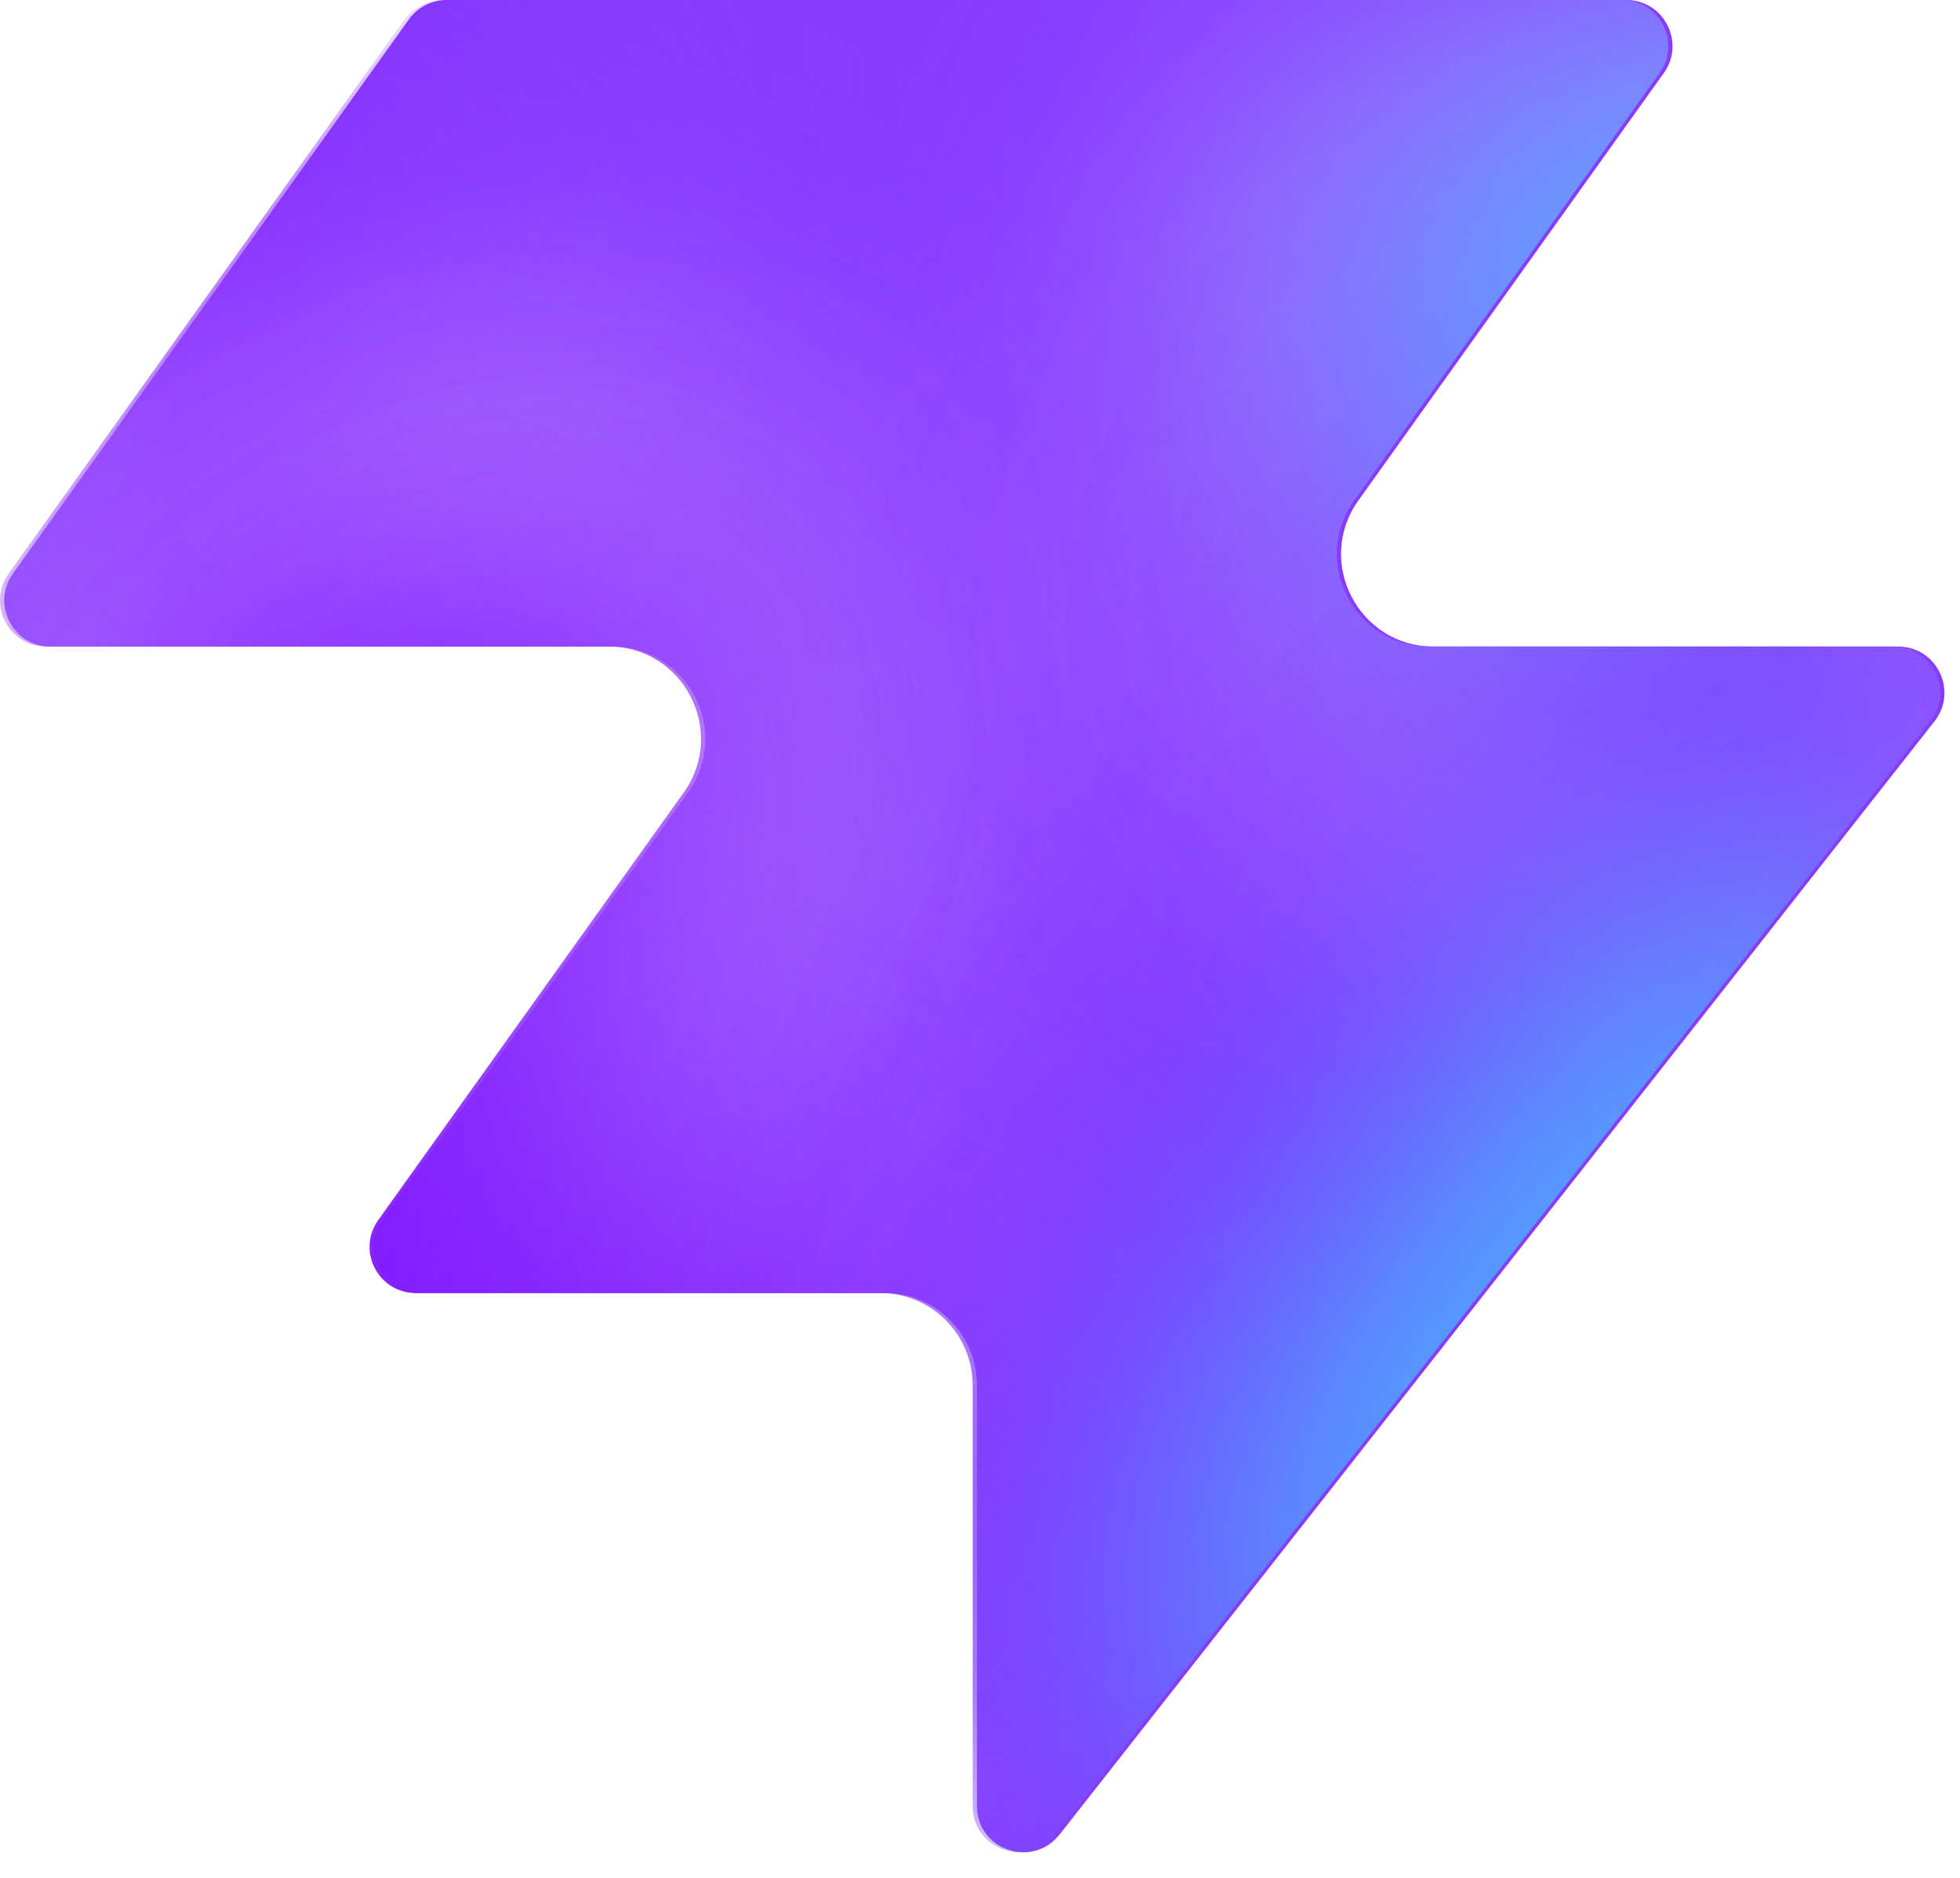
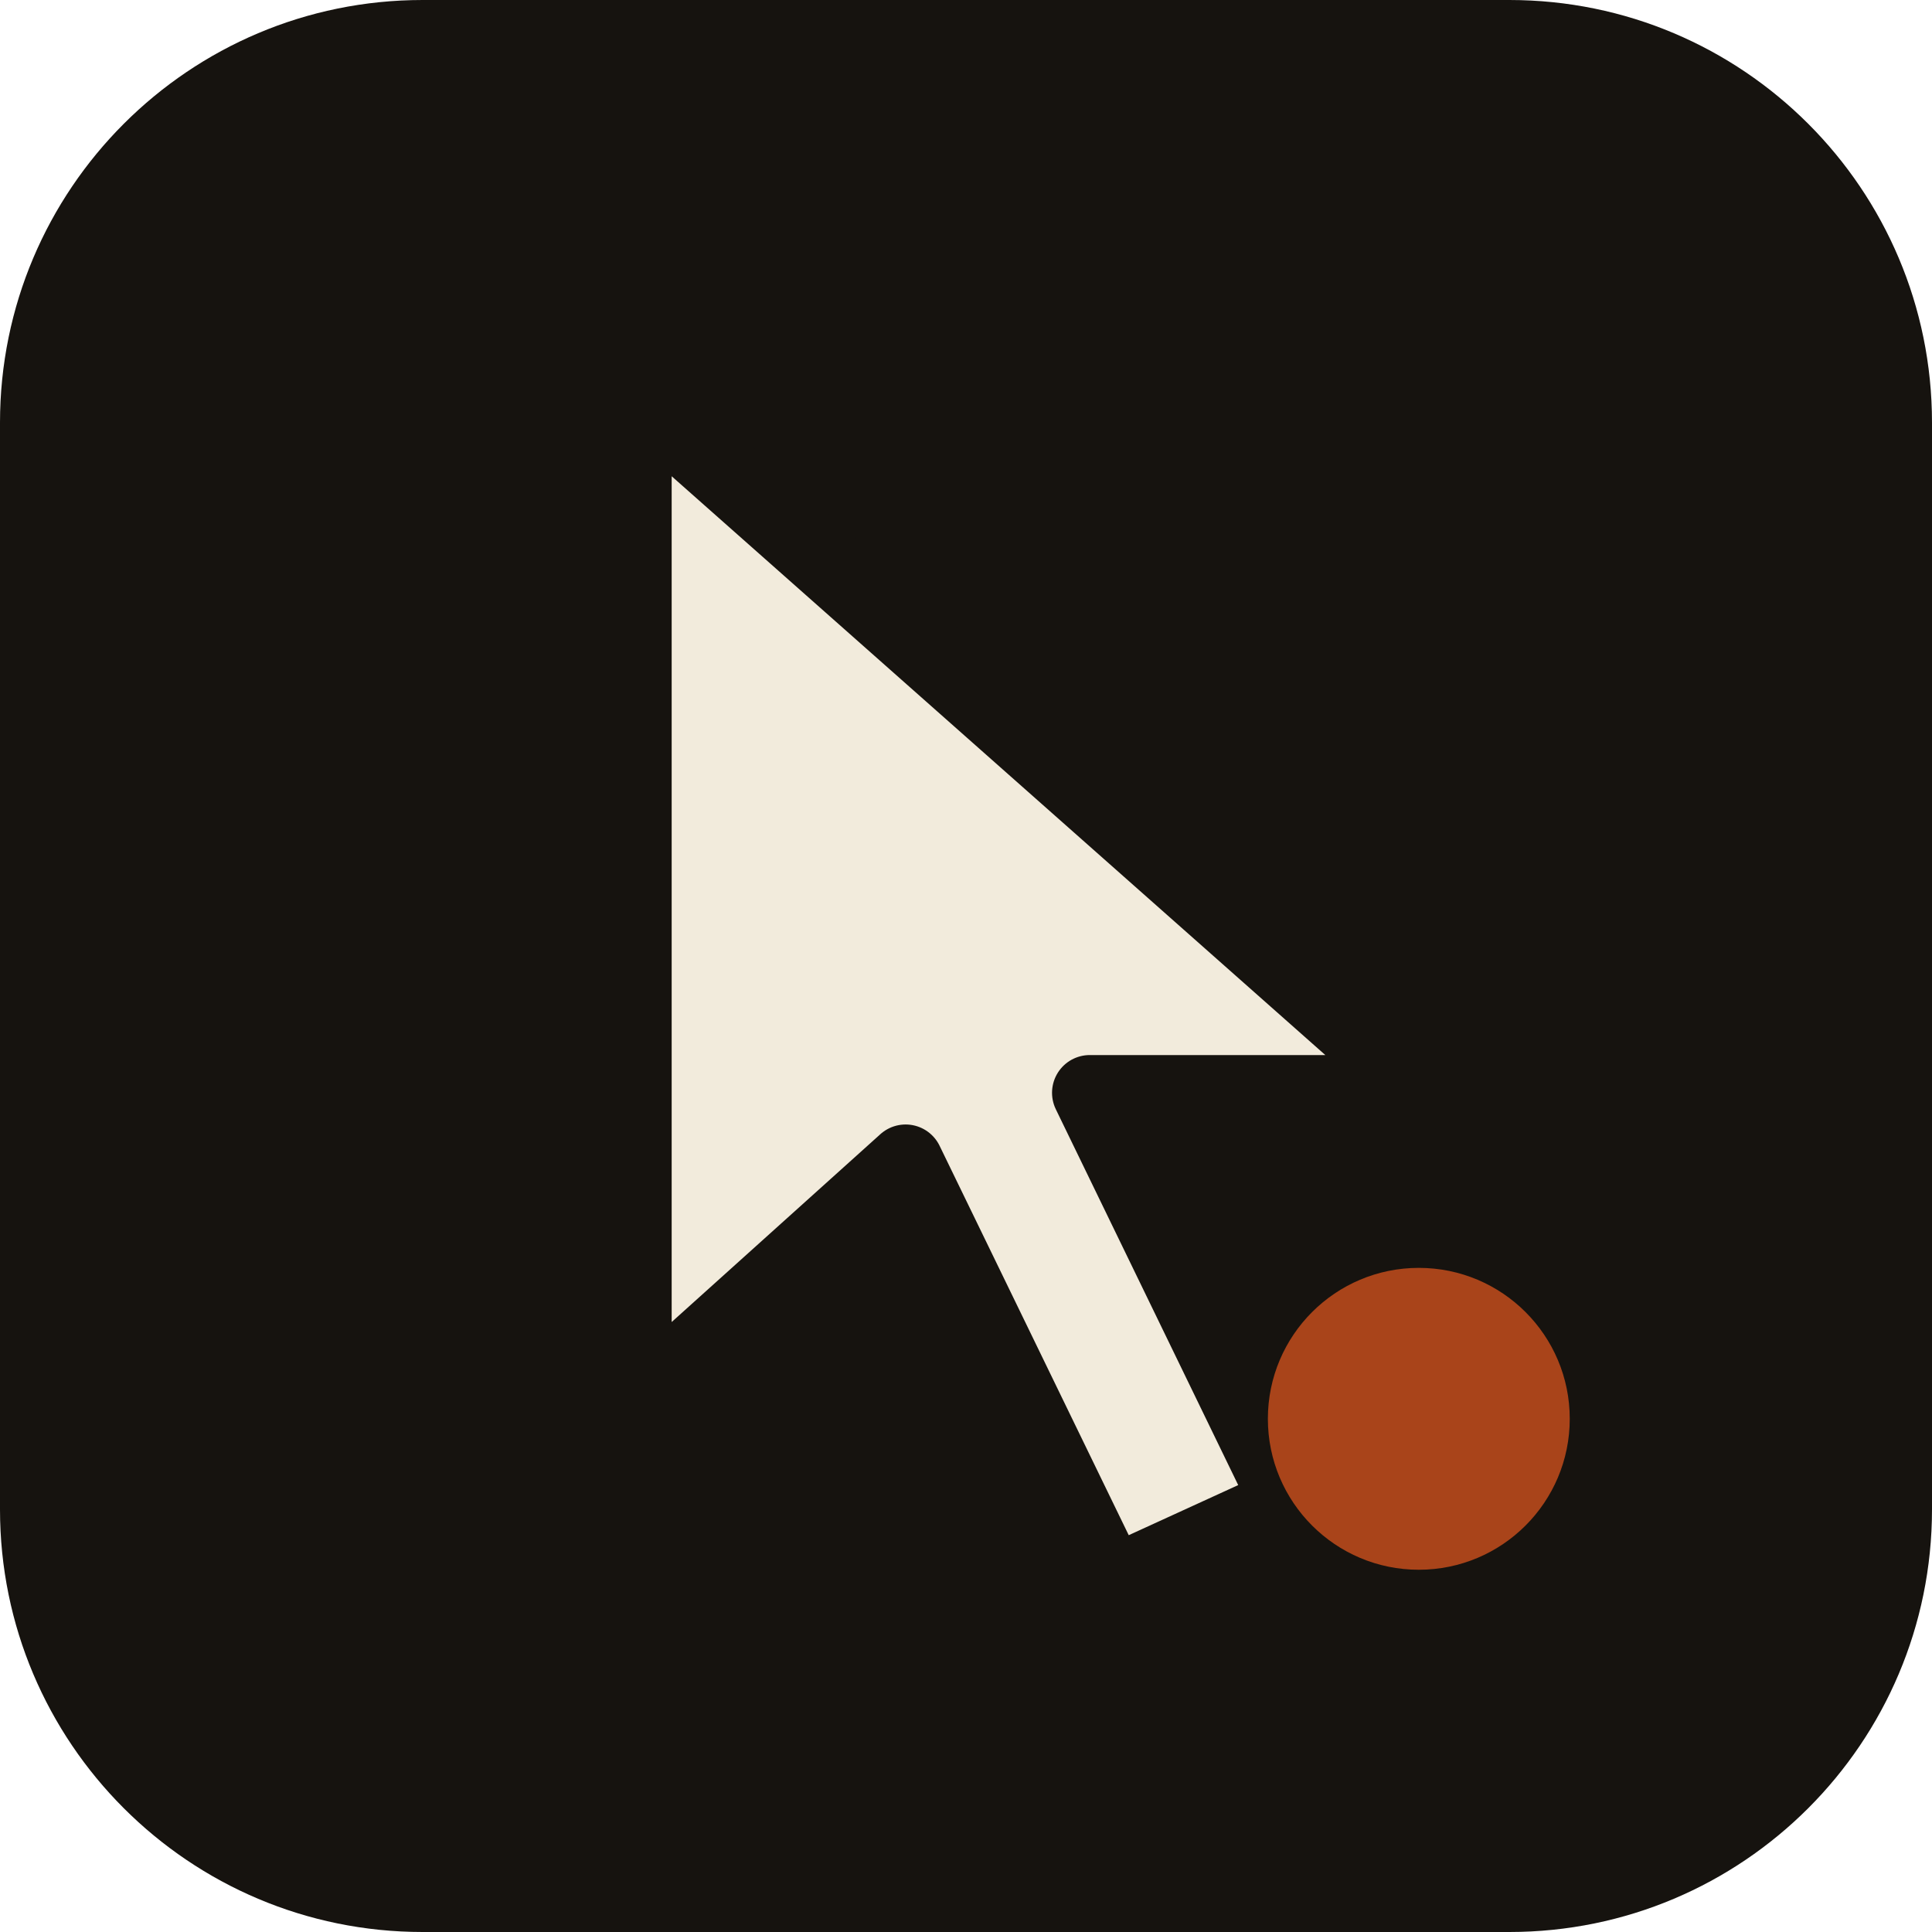
- <svg xmlns="http://www.w3.org/2000/svg" width="48" height="46" fill="none" viewBox="0 0 48 46">
-   <path fill="#863bff" d="M25.946 44.938c-.664.845-2.021.375-2.021-.698V33.937a2.26 2.26 0 0 0-2.262-2.262H10.287c-.92 0-1.456-1.04-.92-1.788l7.48-10.471c1.07-1.497 0-3.578-1.842-3.578H1.237c-.92 0-1.456-1.04-.92-1.788L10.013.474c.214-.297.556-.474.92-.474h28.894c.92 0 1.456 1.04.92 1.788l-7.48 10.471c-1.07 1.498 0 3.579 1.842 3.579h11.377c.943 0 1.473 1.088.89 1.83L25.947 44.94z" style="fill:#863bff;fill:color(display-p3 .525 .23 1);fill-opacity:1" />
-   <mask id="a" width="48" height="46" x="0" y="0" maskUnits="userSpaceOnUse" style="mask-type:alpha">
-     <path fill="#000" d="M25.842 44.938c-.664.844-2.021.375-2.021-.698V33.937a2.26 2.26 0 0 0-2.262-2.262H10.183c-.92 0-1.456-1.04-.92-1.788l7.48-10.471c1.07-1.498 0-3.579-1.842-3.579H1.133c-.92 0-1.456-1.04-.92-1.787L9.91.473c.214-.297.556-.474.92-.474h28.894c.92 0 1.456 1.04.92 1.788l-7.48 10.471c-1.07 1.498 0 3.578 1.842 3.578h11.377c.943 0 1.473 1.088.89 1.832L25.843 44.94z" style="fill:#000;fill-opacity:1" />
-   </mask>
-   <g mask="url(#a)">
-     <g filter="url(#b)">
-       <ellipse cx="5.508" cy="14.704" fill="#ede6ff" rx="5.508" ry="14.704" style="fill:#ede6ff;fill:color(display-p3 .927 .903 1);fill-opacity:1" transform="matrix(.00324 1 1 -.00324 -4.47 31.516)" />
-     </g>
-     <g filter="url(#c)">
-       <ellipse cx="10.399" cy="29.851" fill="#ede6ff" rx="10.399" ry="29.851" style="fill:#ede6ff;fill:color(display-p3 .927 .903 1);fill-opacity:1" transform="matrix(.00324 1 1 -.00324 -39.328 7.883)" />
-     </g>
-     <g filter="url(#d)">
-       <ellipse cx="5.508" cy="30.487" fill="#7e14ff" rx="5.508" ry="30.487" style="fill:#7e14ff;fill:color(display-p3 .492 .077 1);fill-opacity:1" transform="rotate(89.814 -25.913 -14.639)scale(1 -1)" />
-     </g>
-     <g filter="url(#e)">
-       <ellipse cx="5.508" cy="30.599" fill="#7e14ff" rx="5.508" ry="30.599" style="fill:#7e14ff;fill:color(display-p3 .492 .077 1);fill-opacity:1" transform="rotate(89.814 -32.644 -3.334)scale(1 -1)" />
-     </g>
-     <g filter="url(#f)">
-       <ellipse cx="5.508" cy="30.599" fill="#7e14ff" rx="5.508" ry="30.599" style="fill:#7e14ff;fill:color(display-p3 .492 .077 1);fill-opacity:1" transform="matrix(.00324 1 1 -.00324 -34.34 30.47)" />
-     </g>
-     <g filter="url(#g)">
-       <ellipse cx="14.072" cy="22.078" fill="#ede6ff" rx="14.072" ry="22.078" style="fill:#ede6ff;fill:color(display-p3 .927 .903 1);fill-opacity:1" transform="rotate(93.35 24.506 48.493)scale(-1 1)" />
-     </g>
-     <g filter="url(#h)">
-       <ellipse cx="3.47" cy="21.501" fill="#7e14ff" rx="3.47" ry="21.501" style="fill:#7e14ff;fill:color(display-p3 .492 .077 1);fill-opacity:1" transform="rotate(89.009 28.708 47.59)scale(-1 1)" />
-     </g>
-     <g filter="url(#i)">
-       <ellipse cx="3.47" cy="21.501" fill="#7e14ff" rx="3.47" ry="21.501" style="fill:#7e14ff;fill:color(display-p3 .492 .077 1);fill-opacity:1" transform="rotate(89.009 28.708 47.59)scale(-1 1)" />
-     </g>
-     <g filter="url(#j)">
-       <ellipse cx=".387" cy="8.972" fill="#7e14ff" rx="4.407" ry="29.108" style="fill:#7e14ff;fill:color(display-p3 .492 .077 1);fill-opacity:1" transform="rotate(39.51 .387 8.972)" />
-     </g>
-     <g filter="url(#k)">
-       <ellipse cx="47.523" cy="-6.092" fill="#7e14ff" rx="4.407" ry="29.108" style="fill:#7e14ff;fill:color(display-p3 .492 .077 1);fill-opacity:1" transform="rotate(37.892 47.523 -6.092)" />
-     </g>
-     <g filter="url(#l)">
-       <ellipse cx="41.412" cy="6.333" fill="#47bfff" rx="5.971" ry="9.665" style="fill:#47bfff;fill:color(display-p3 .28 .748 1);fill-opacity:1" transform="rotate(37.892 41.412 6.333)" />
-     </g>
-     <g filter="url(#m)">
-       <ellipse cx="-1.879" cy="38.332" fill="#7e14ff" rx="4.407" ry="29.108" style="fill:#7e14ff;fill:color(display-p3 .492 .077 1);fill-opacity:1" transform="rotate(37.892 -1.88 38.332)" />
-     </g>
-     <g filter="url(#n)">
-       <ellipse cx="-1.879" cy="38.332" fill="#7e14ff" rx="4.407" ry="29.108" style="fill:#7e14ff;fill:color(display-p3 .492 .077 1);fill-opacity:1" transform="rotate(37.892 -1.88 38.332)" />
-     </g>
-     <g filter="url(#o)">
-       <ellipse cx="35.651" cy="29.907" fill="#7e14ff" rx="4.407" ry="29.108" style="fill:#7e14ff;fill:color(display-p3 .492 .077 1);fill-opacity:1" transform="rotate(37.892 35.651 29.907)" />
-     </g>
-     <g filter="url(#p)">
-       <ellipse cx="38.418" cy="32.4" fill="#47bfff" rx="5.971" ry="15.297" style="fill:#47bfff;fill:color(display-p3 .28 .748 1);fill-opacity:1" transform="rotate(37.892 38.418 32.4)" />
-     </g>
-   </g>
-   <defs>
-     <filter id="b" width="60.045" height="41.654" x="-19.77" y="16.149" color-interpolation-filters="sRGB" filterUnits="userSpaceOnUse">
-       <feFlood flood-opacity="0" result="BackgroundImageFix" />
-       <feBlend in="SourceGraphic" in2="BackgroundImageFix" result="shape" />
-       <feGaussianBlur result="effect1_foregroundBlur_2002_17158" stdDeviation="7.659" />
-     </filter>
-     <filter id="c" width="90.34" height="51.437" x="-54.613" y="-7.533" color-interpolation-filters="sRGB" filterUnits="userSpaceOnUse">
-       <feFlood flood-opacity="0" result="BackgroundImageFix" />
-       <feBlend in="SourceGraphic" in2="BackgroundImageFix" result="shape" />
-       <feGaussianBlur result="effect1_foregroundBlur_2002_17158" stdDeviation="7.659" />
-     </filter>
-     <filter id="d" width="79.355" height="29.4" x="-49.64" y="2.03" color-interpolation-filters="sRGB" filterUnits="userSpaceOnUse">
-       <feFlood flood-opacity="0" result="BackgroundImageFix" />
-       <feBlend in="SourceGraphic" in2="BackgroundImageFix" result="shape" />
-       <feGaussianBlur result="effect1_foregroundBlur_2002_17158" stdDeviation="4.596" />
-     </filter>
-     <filter id="e" width="79.579" height="29.4" x="-45.045" y="20.029" color-interpolation-filters="sRGB" filterUnits="userSpaceOnUse">
-       <feFlood flood-opacity="0" result="BackgroundImageFix" />
-       <feBlend in="SourceGraphic" in2="BackgroundImageFix" result="shape" />
-       <feGaussianBlur result="effect1_foregroundBlur_2002_17158" stdDeviation="4.596" />
-     </filter>
-     <filter id="f" width="79.579" height="29.4" x="-43.513" y="21.178" color-interpolation-filters="sRGB" filterUnits="userSpaceOnUse">
-       <feFlood flood-opacity="0" result="BackgroundImageFix" />
-       <feBlend in="SourceGraphic" in2="BackgroundImageFix" result="shape" />
-       <feGaussianBlur result="effect1_foregroundBlur_2002_17158" stdDeviation="4.596" />
-     </filter>
-     <filter id="g" width="74.749" height="58.852" x="15.756" y="-17.901" color-interpolation-filters="sRGB" filterUnits="userSpaceOnUse">
-       <feFlood flood-opacity="0" result="BackgroundImageFix" />
-       <feBlend in="SourceGraphic" in2="BackgroundImageFix" result="shape" />
-       <feGaussianBlur result="effect1_foregroundBlur_2002_17158" stdDeviation="7.659" />
-     </filter>
-     <filter id="h" width="61.377" height="25.362" x="23.548" y="2.284" color-interpolation-filters="sRGB" filterUnits="userSpaceOnUse">
-       <feFlood flood-opacity="0" result="BackgroundImageFix" />
-       <feBlend in="SourceGraphic" in2="BackgroundImageFix" result="shape" />
-       <feGaussianBlur result="effect1_foregroundBlur_2002_17158" stdDeviation="4.596" />
-     </filter>
-     <filter id="i" width="61.377" height="25.362" x="23.548" y="2.284" color-interpolation-filters="sRGB" filterUnits="userSpaceOnUse">
-       <feFlood flood-opacity="0" result="BackgroundImageFix" />
-       <feBlend in="SourceGraphic" in2="BackgroundImageFix" result="shape" />
-       <feGaussianBlur result="effect1_foregroundBlur_2002_17158" stdDeviation="4.596" />
-     </filter>
-     <filter id="j" width="56.045" height="63.649" x="-27.636" y="-22.853" color-interpolation-filters="sRGB" filterUnits="userSpaceOnUse">
-       <feFlood flood-opacity="0" result="BackgroundImageFix" />
-       <feBlend in="SourceGraphic" in2="BackgroundImageFix" result="shape" />
-       <feGaussianBlur result="effect1_foregroundBlur_2002_17158" stdDeviation="4.596" />
-     </filter>
-     <filter id="k" width="54.814" height="64.646" x="20.116" y="-38.415" color-interpolation-filters="sRGB" filterUnits="userSpaceOnUse">
-       <feFlood flood-opacity="0" result="BackgroundImageFix" />
-       <feBlend in="SourceGraphic" in2="BackgroundImageFix" result="shape" />
-       <feGaussianBlur result="effect1_foregroundBlur_2002_17158" stdDeviation="4.596" />
-     </filter>
-     <filter id="l" width="33.541" height="35.313" x="24.641" y="-11.323" color-interpolation-filters="sRGB" filterUnits="userSpaceOnUse">
-       <feFlood flood-opacity="0" result="BackgroundImageFix" />
-       <feBlend in="SourceGraphic" in2="BackgroundImageFix" result="shape" />
-       <feGaussianBlur result="effect1_foregroundBlur_2002_17158" stdDeviation="4.596" />
-     </filter>
-     <filter id="m" width="54.814" height="64.646" x="-29.286" y="6.009" color-interpolation-filters="sRGB" filterUnits="userSpaceOnUse">
-       <feFlood flood-opacity="0" result="BackgroundImageFix" />
-       <feBlend in="SourceGraphic" in2="BackgroundImageFix" result="shape" />
-       <feGaussianBlur result="effect1_foregroundBlur_2002_17158" stdDeviation="4.596" />
-     </filter>
-     <filter id="n" width="54.814" height="64.646" x="-29.286" y="6.009" color-interpolation-filters="sRGB" filterUnits="userSpaceOnUse">
-       <feFlood flood-opacity="0" result="BackgroundImageFix" />
-       <feBlend in="SourceGraphic" in2="BackgroundImageFix" result="shape" />
-       <feGaussianBlur result="effect1_foregroundBlur_2002_17158" stdDeviation="4.596" />
-     </filter>
-     <filter id="o" width="54.814" height="64.646" x="8.244" y="-2.416" color-interpolation-filters="sRGB" filterUnits="userSpaceOnUse">
-       <feFlood flood-opacity="0" result="BackgroundImageFix" />
-       <feBlend in="SourceGraphic" in2="BackgroundImageFix" result="shape" />
-       <feGaussianBlur result="effect1_foregroundBlur_2002_17158" stdDeviation="4.596" />
-     </filter>
-     <filter id="p" width="39.409" height="43.623" x="18.713" y="10.588" color-interpolation-filters="sRGB" filterUnits="userSpaceOnUse">
-       <feFlood flood-opacity="0" result="BackgroundImageFix" />
-       <feBlend in="SourceGraphic" in2="BackgroundImageFix" result="shape" />
-       <feGaussianBlur result="effect1_foregroundBlur_2002_17158" stdDeviation="4.596" />
-     </filter>
-   </defs>
+ <svg xmlns="http://www.w3.org/2000/svg" viewBox="0 0 64 64">
+   <rect width="64" height="64" rx="14" fill="#16130f" />
+   <path d="M21 13v33.6l9-8.1 6.8 14 5.9-2.7-6.6-13.6h11.1z" fill="#f2ebdc" stroke="#16130f" stroke-width="2.5" stroke-linejoin="round" />
+   <circle cx="47" cy="47" r="5" fill="#a9441a" />
</svg>
